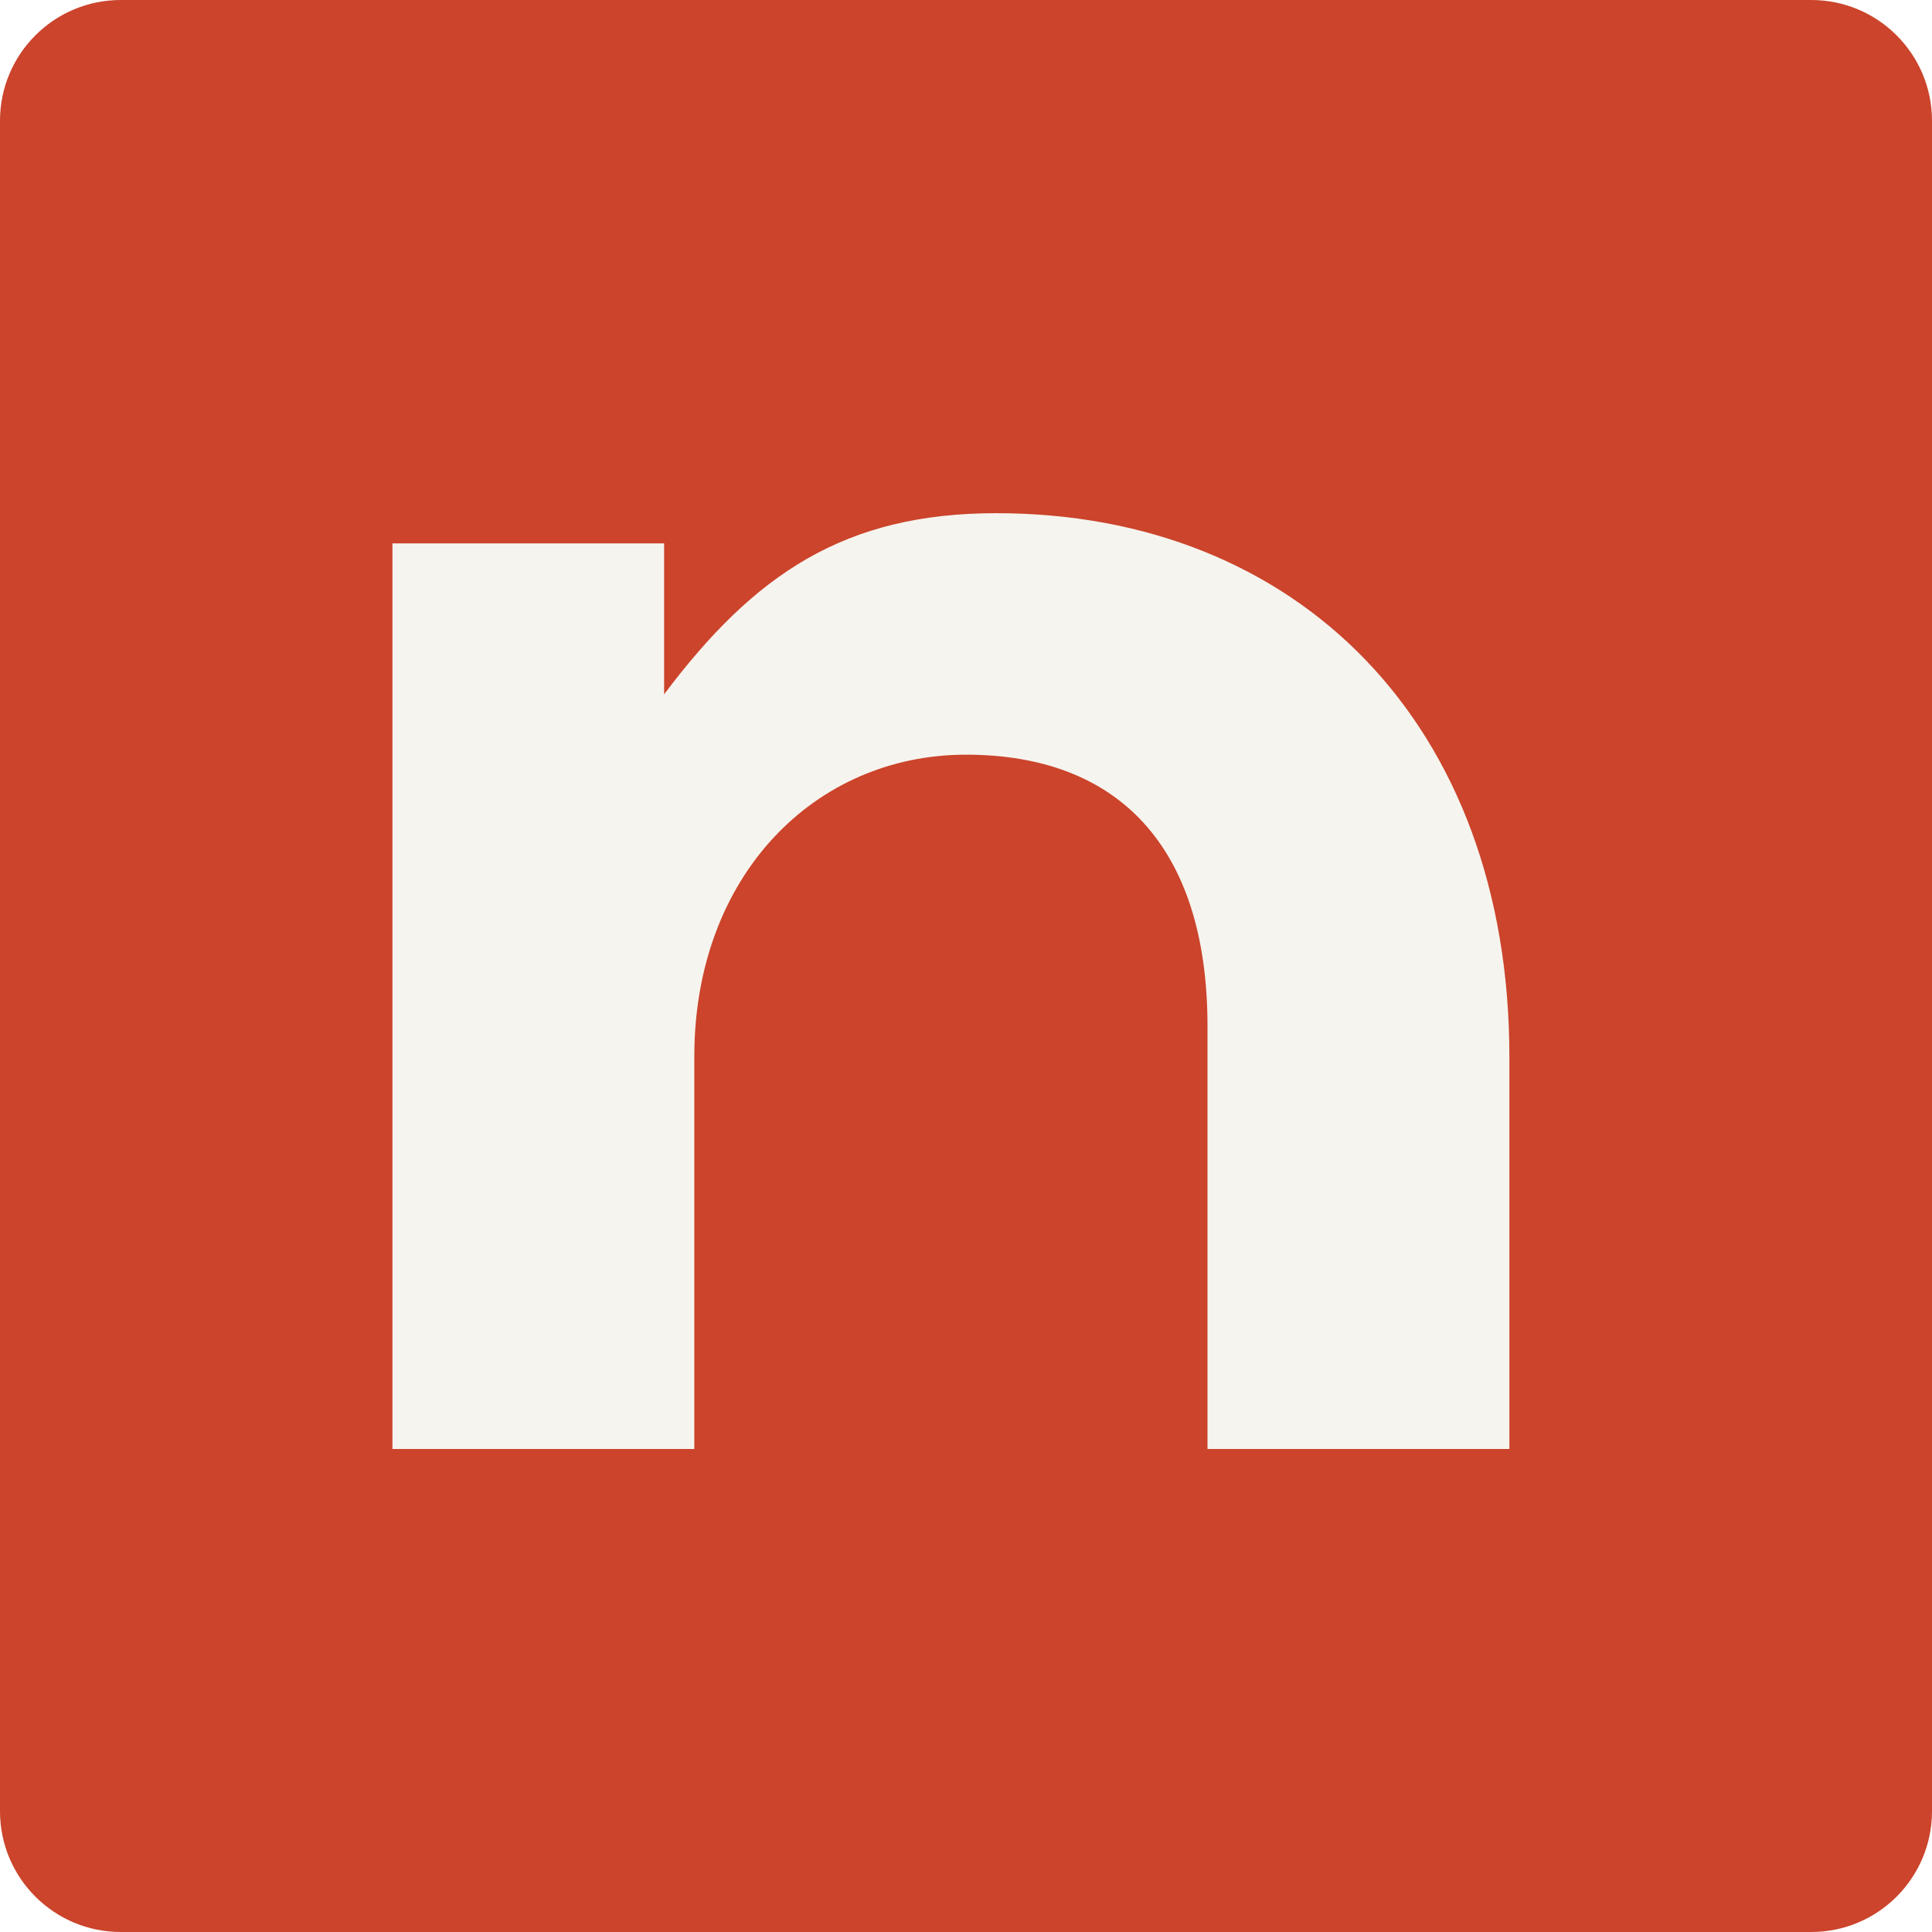
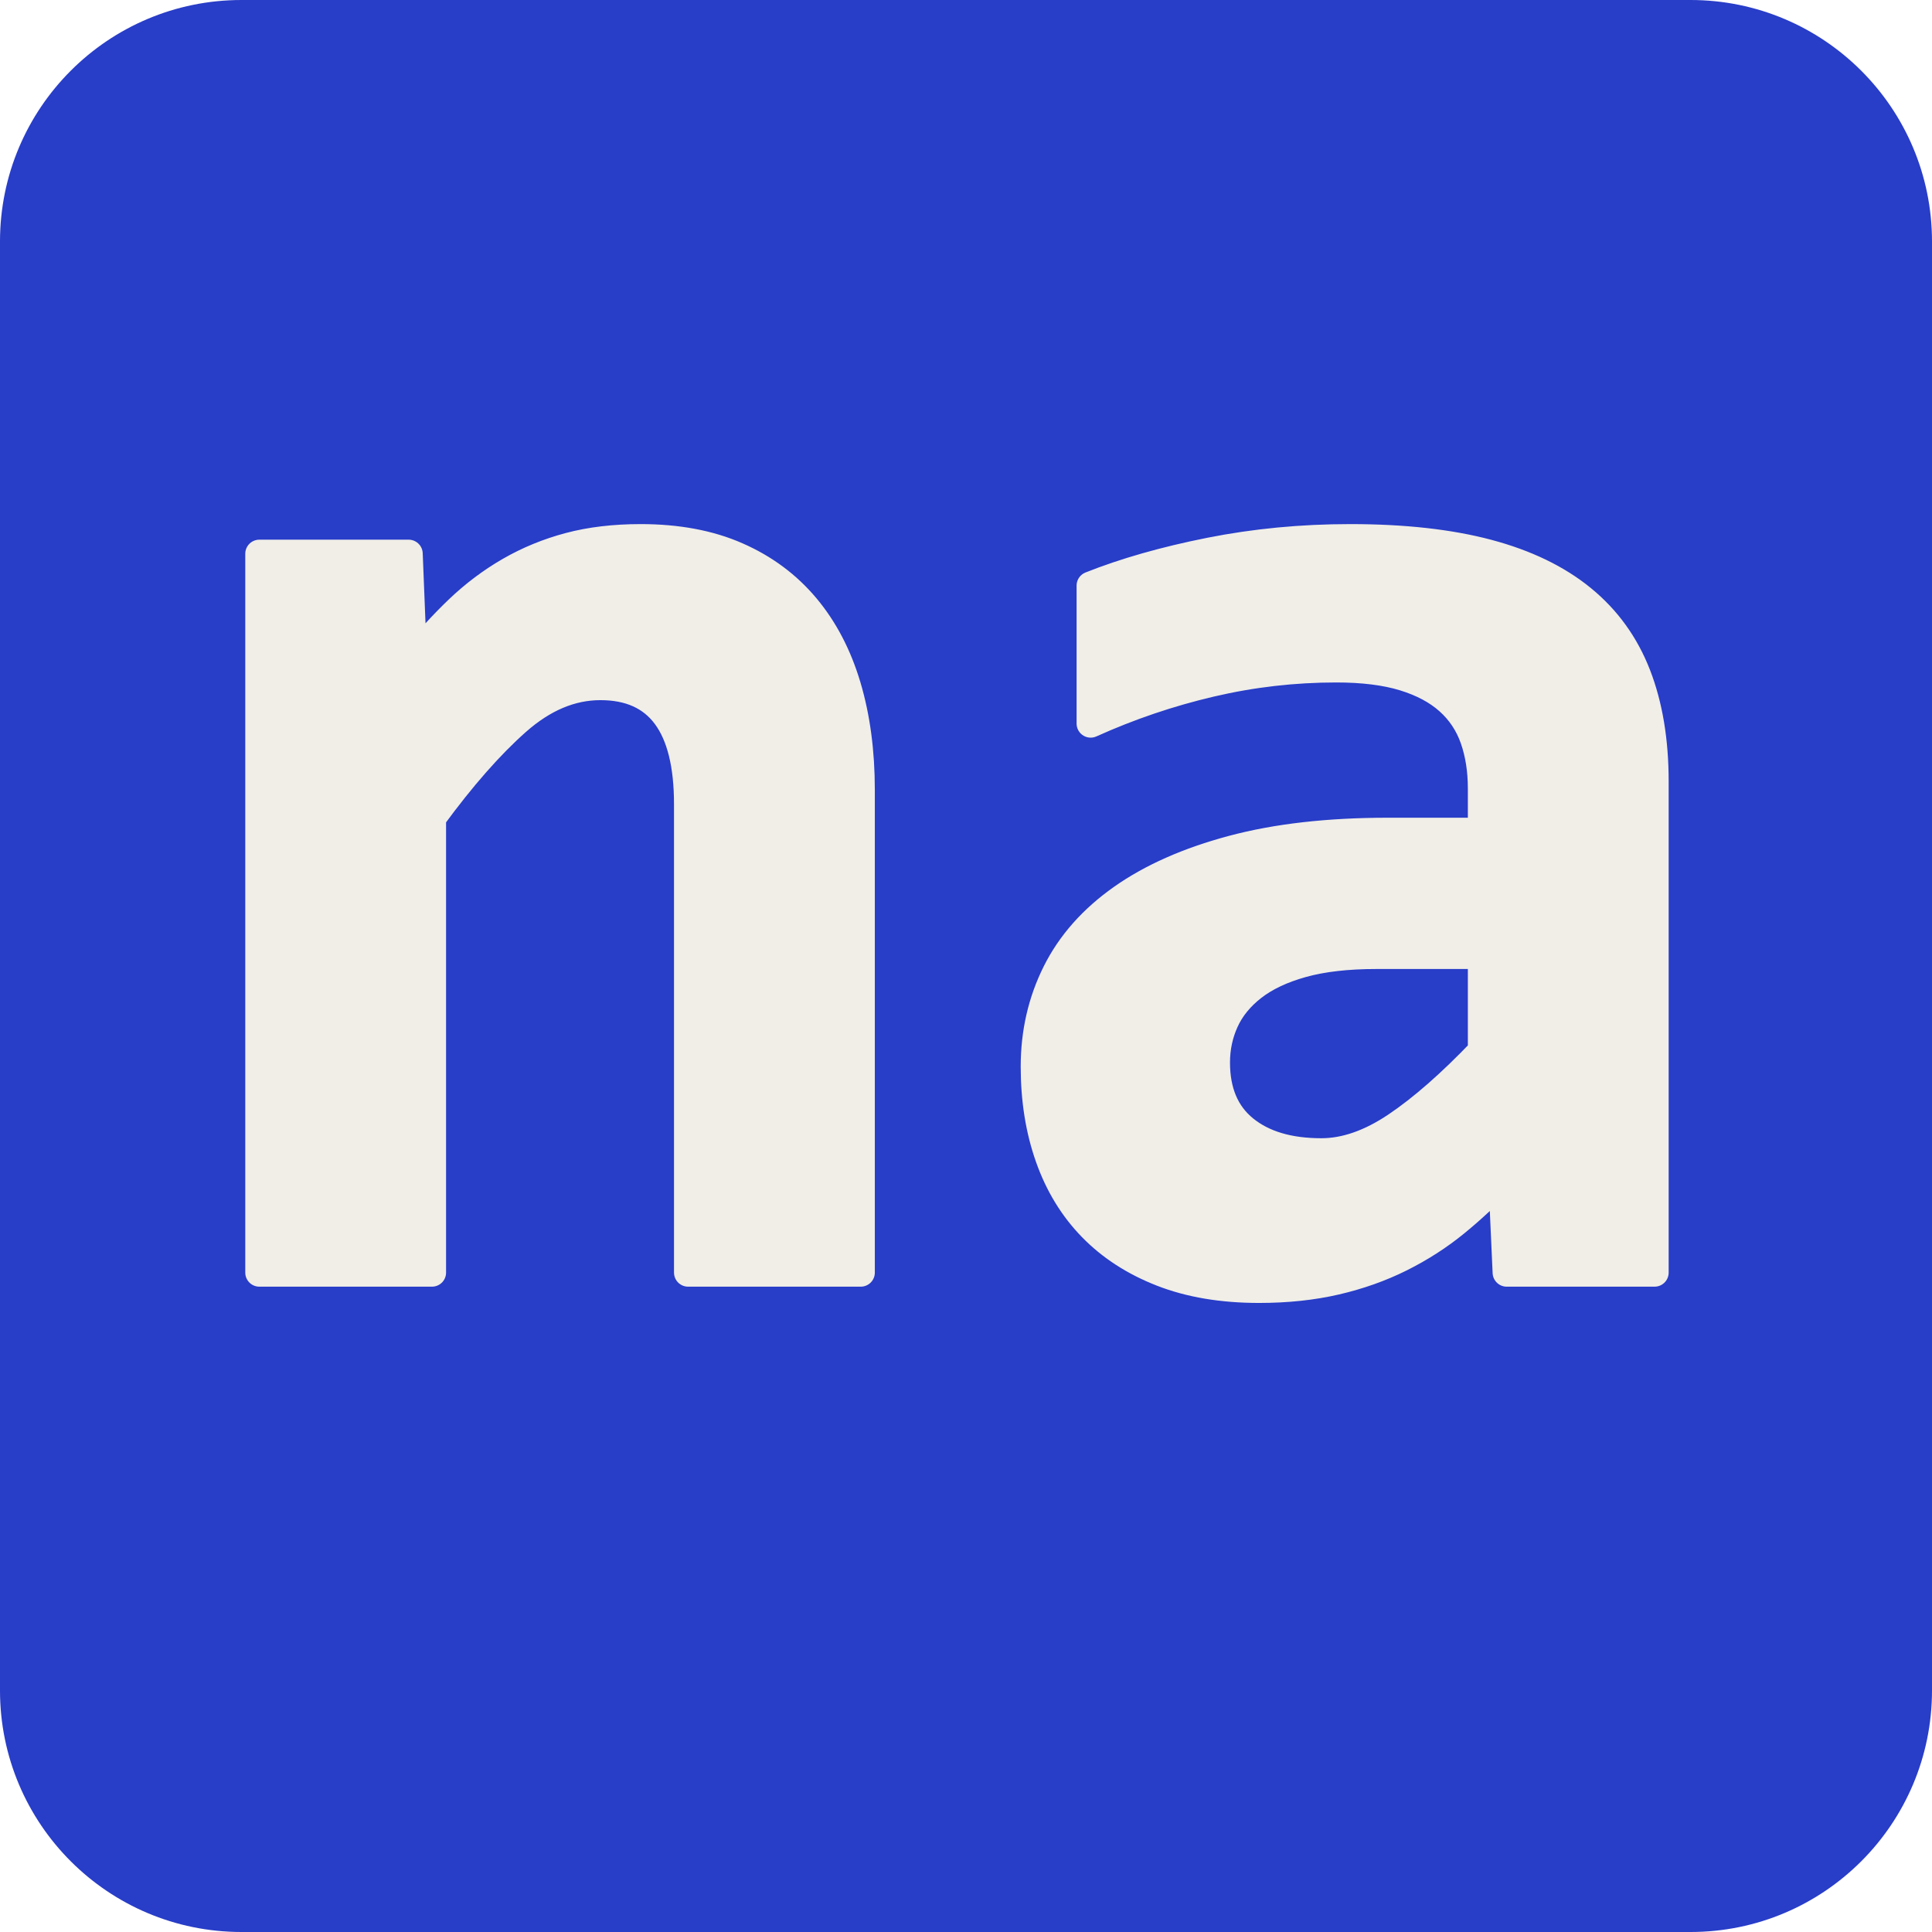
- <svg xmlns="http://www.w3.org/2000/svg" viewBox="0 0 64 64">
-   <rect width="64" height="64" rx="4" fill="#cb442b" />
-   <path d="M13 48V18h9v5c3-4 6-6 11-6 10 0 17 7 17 18v13H40V34c0-6-3-9-8-9s-9 4-9 10v13Z" fill="#f6f4ee" />
+ <svg xmlns="http://www.w3.org/2000/svg" viewBox="0 0 96 96">
+   <rect width="96" height="96" rx="12" fill="#283dc8" />
+   <path transform="translate(8 -3)" d="M26.191 66.234L26.191 42.961C26.191 39.047 24.738 37.09 21.832 37.09C20.379 37.09 18.99 37.676 17.666 38.848C16.342 40.02 14.941 41.613 13.465 43.629L13.465 66.234L4.887 66.234L4.887 30.516L12.305 30.516L12.516 35.789C13.242 34.875 13.998 34.043 14.783 33.293C15.568 32.543 16.418 31.904 17.332 31.377C18.246 30.85 19.23 30.445 20.285 30.164C21.34 29.883 22.523 29.742 23.836 29.742C25.664 29.742 27.258 30.041 28.617 30.639C29.977 31.236 31.113 32.08 32.027 33.17C32.941 34.26 33.627 35.572 34.084 37.107C34.541 38.643 34.77 40.359 34.77 42.258L34.77 66.234ZM66.867 66.234L66.656 61.559C65.906 62.355 65.121 63.088 64.301 63.756C63.48 64.424 62.578 65.004 61.594 65.496C60.609 65.988 59.537 66.369 58.377 66.639C57.217 66.908 55.945 67.043 54.563 67.043C52.734 67.043 51.129 66.773 49.746 66.234C48.363 65.695 47.203 64.945 46.266 63.984C45.328 63.023 44.619 61.863 44.139 60.504C43.658 59.145 43.418 57.645 43.418 56.004C43.418 54.316 43.775 52.758 44.49 51.328C45.205 49.898 46.295 48.668 47.76 47.637C49.225 46.605 51.053 45.797 53.244 45.211C55.436 44.625 58.008 44.332 60.961 44.332L65.637 44.332L65.637 42.188C65.637 41.273 65.508 40.447 65.25 39.709C64.992 38.971 64.576 38.344 64.002 37.828C63.428 37.313 62.684 36.914 61.77 36.633C60.855 36.352 59.73 36.211 58.395 36.211C56.285 36.211 54.205 36.451 52.154 36.932C50.104 37.412 48.117 38.086 46.195 38.953L46.195 32.098C47.906 31.418 49.881 30.855 52.119 30.41C54.357 29.965 56.684 29.742 59.098 29.742C61.746 29.742 64.02 29.994 65.918 30.498C67.816 31.002 69.381 31.758 70.611 32.766C71.842 33.773 72.75 35.033 73.336 36.545C73.922 38.057 74.215 39.82 74.215 41.836L74.215 66.234ZM65.637 50.449L60.398 50.449C58.945 50.449 57.715 50.59 56.707 50.871C55.699 51.152 54.879 51.539 54.246 52.031C53.613 52.523 53.15 53.092 52.857 53.736C52.564 54.381 52.418 55.066 52.418 55.793C52.418 57.246 52.887 58.354 53.824 59.115C54.762 59.877 56.039 60.258 57.656 60.258C58.852 60.258 60.094 59.824 61.383 58.957C62.672 58.09 64.09 56.848 65.637 55.23Z" fill="#f0eee7" stroke="#f0eee7" stroke-width="1.4" stroke-linejoin="round" />
</svg>
